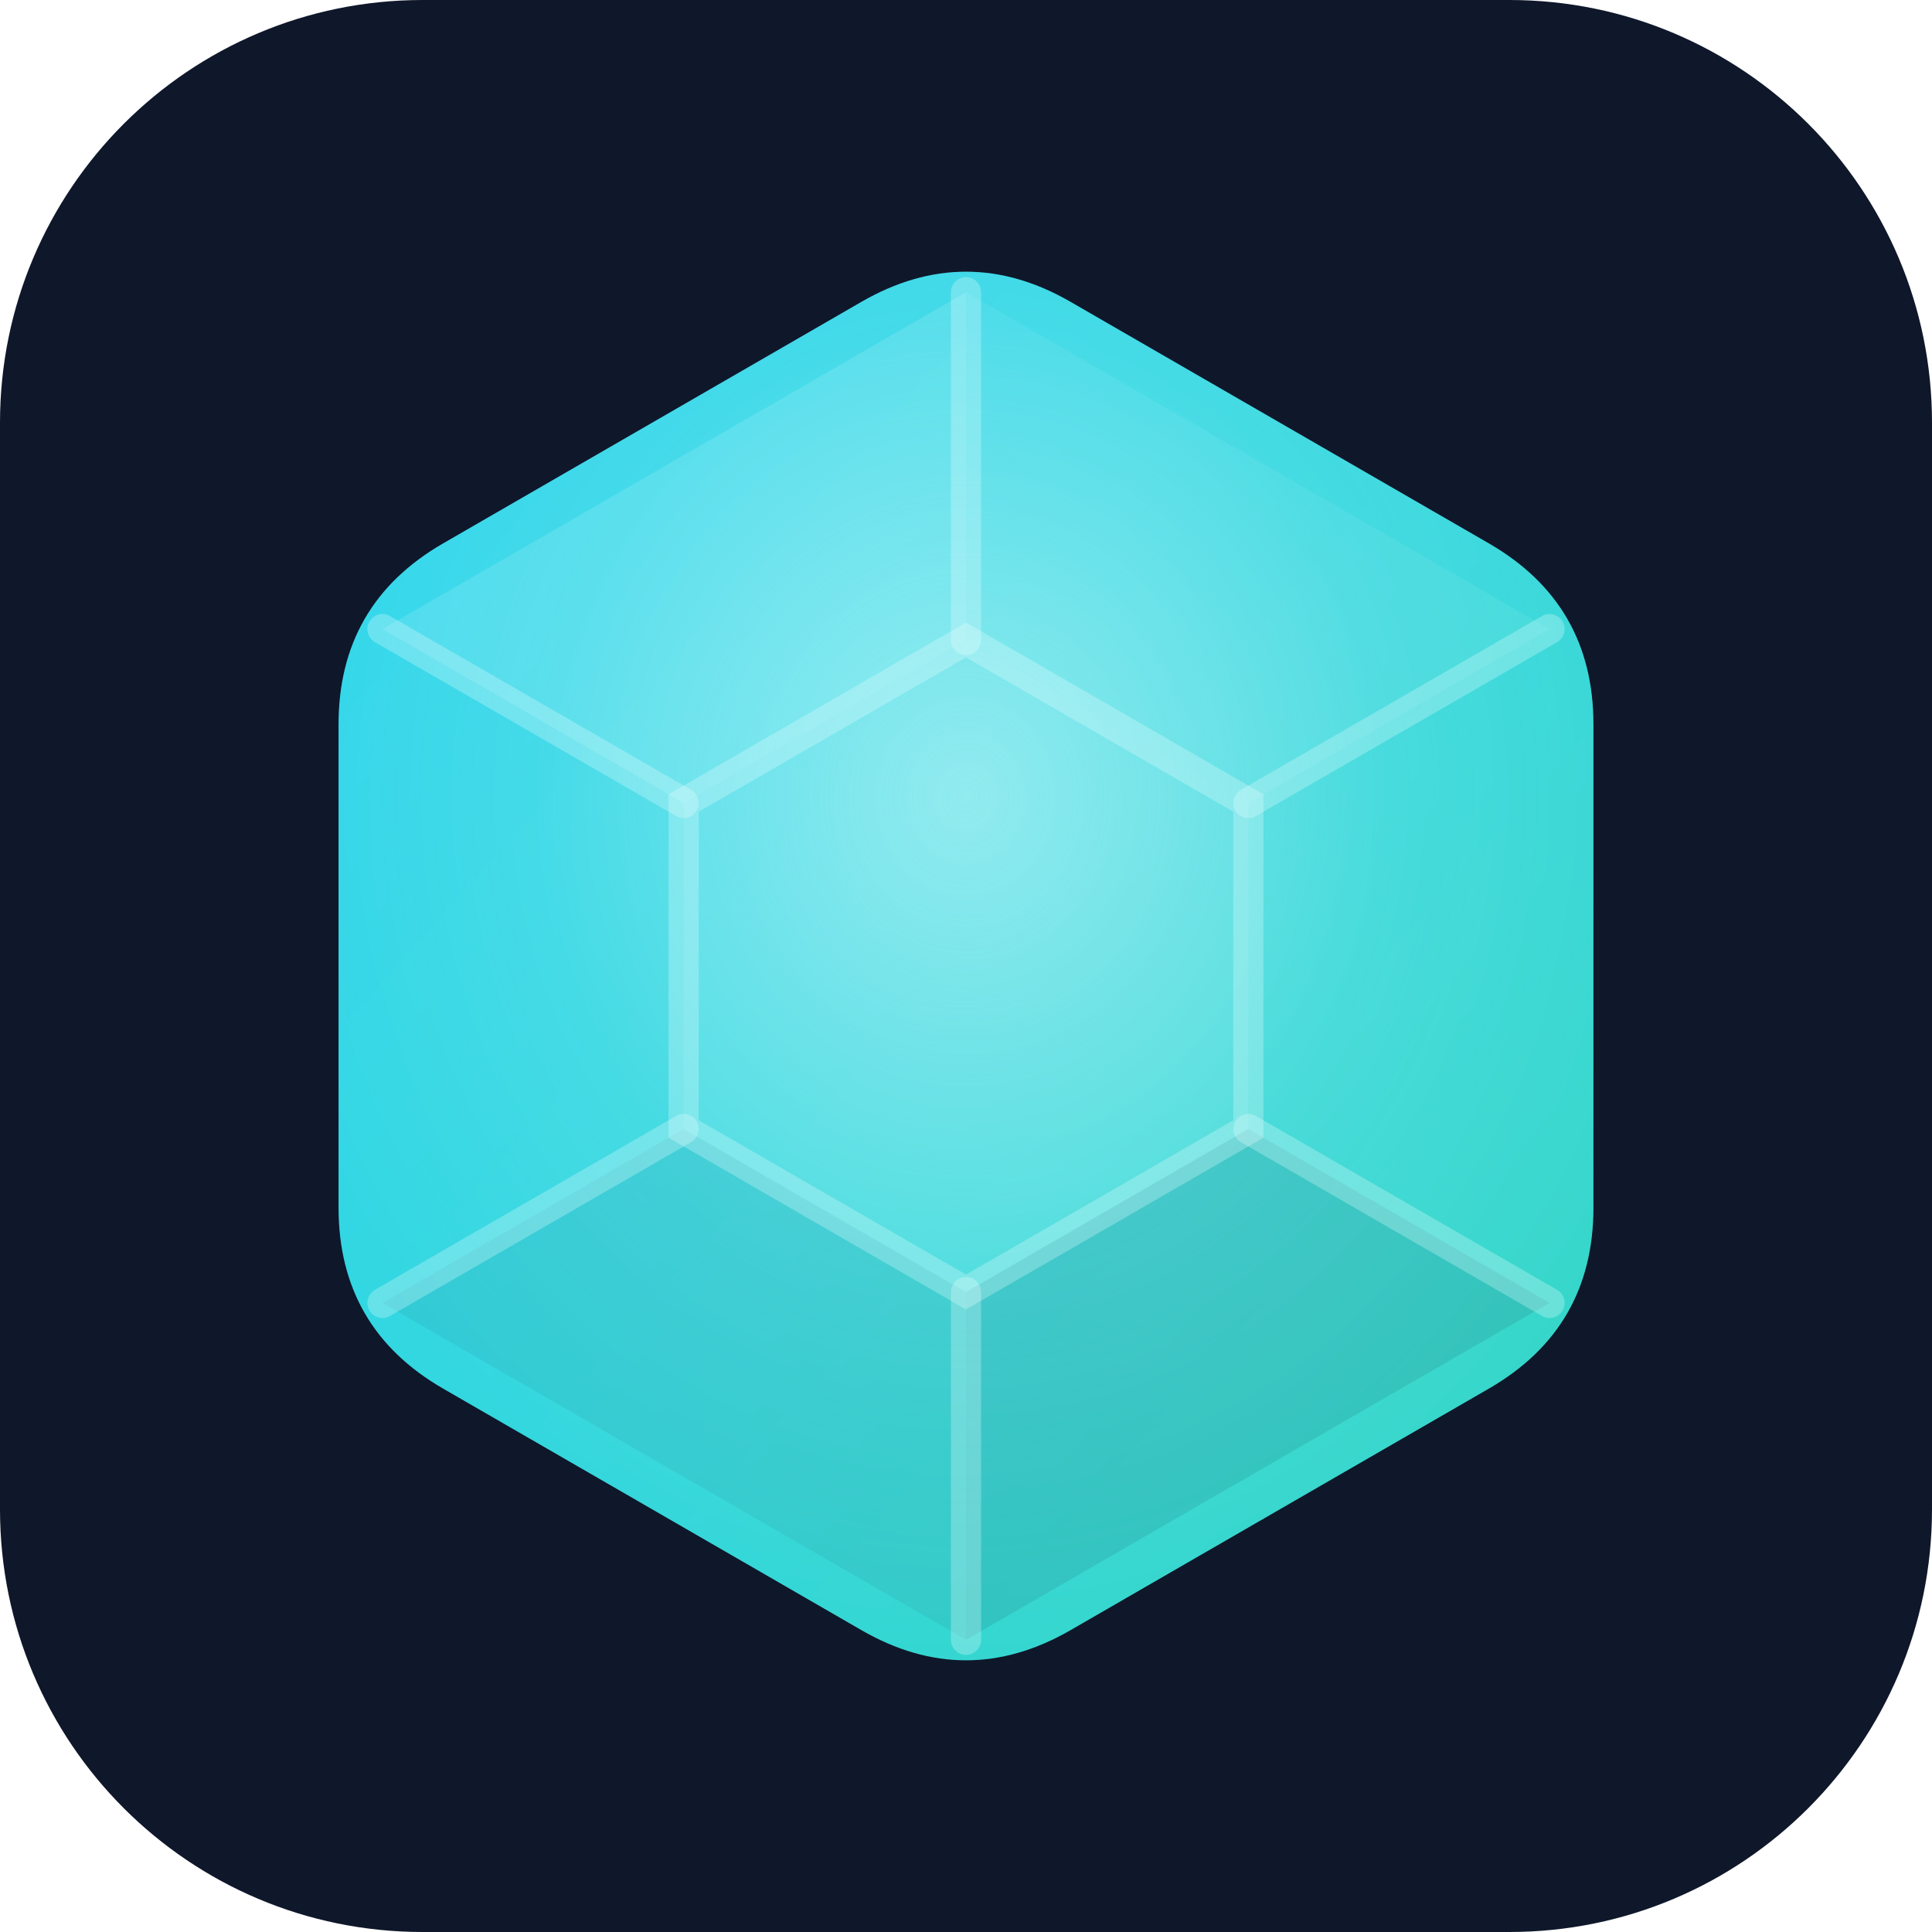
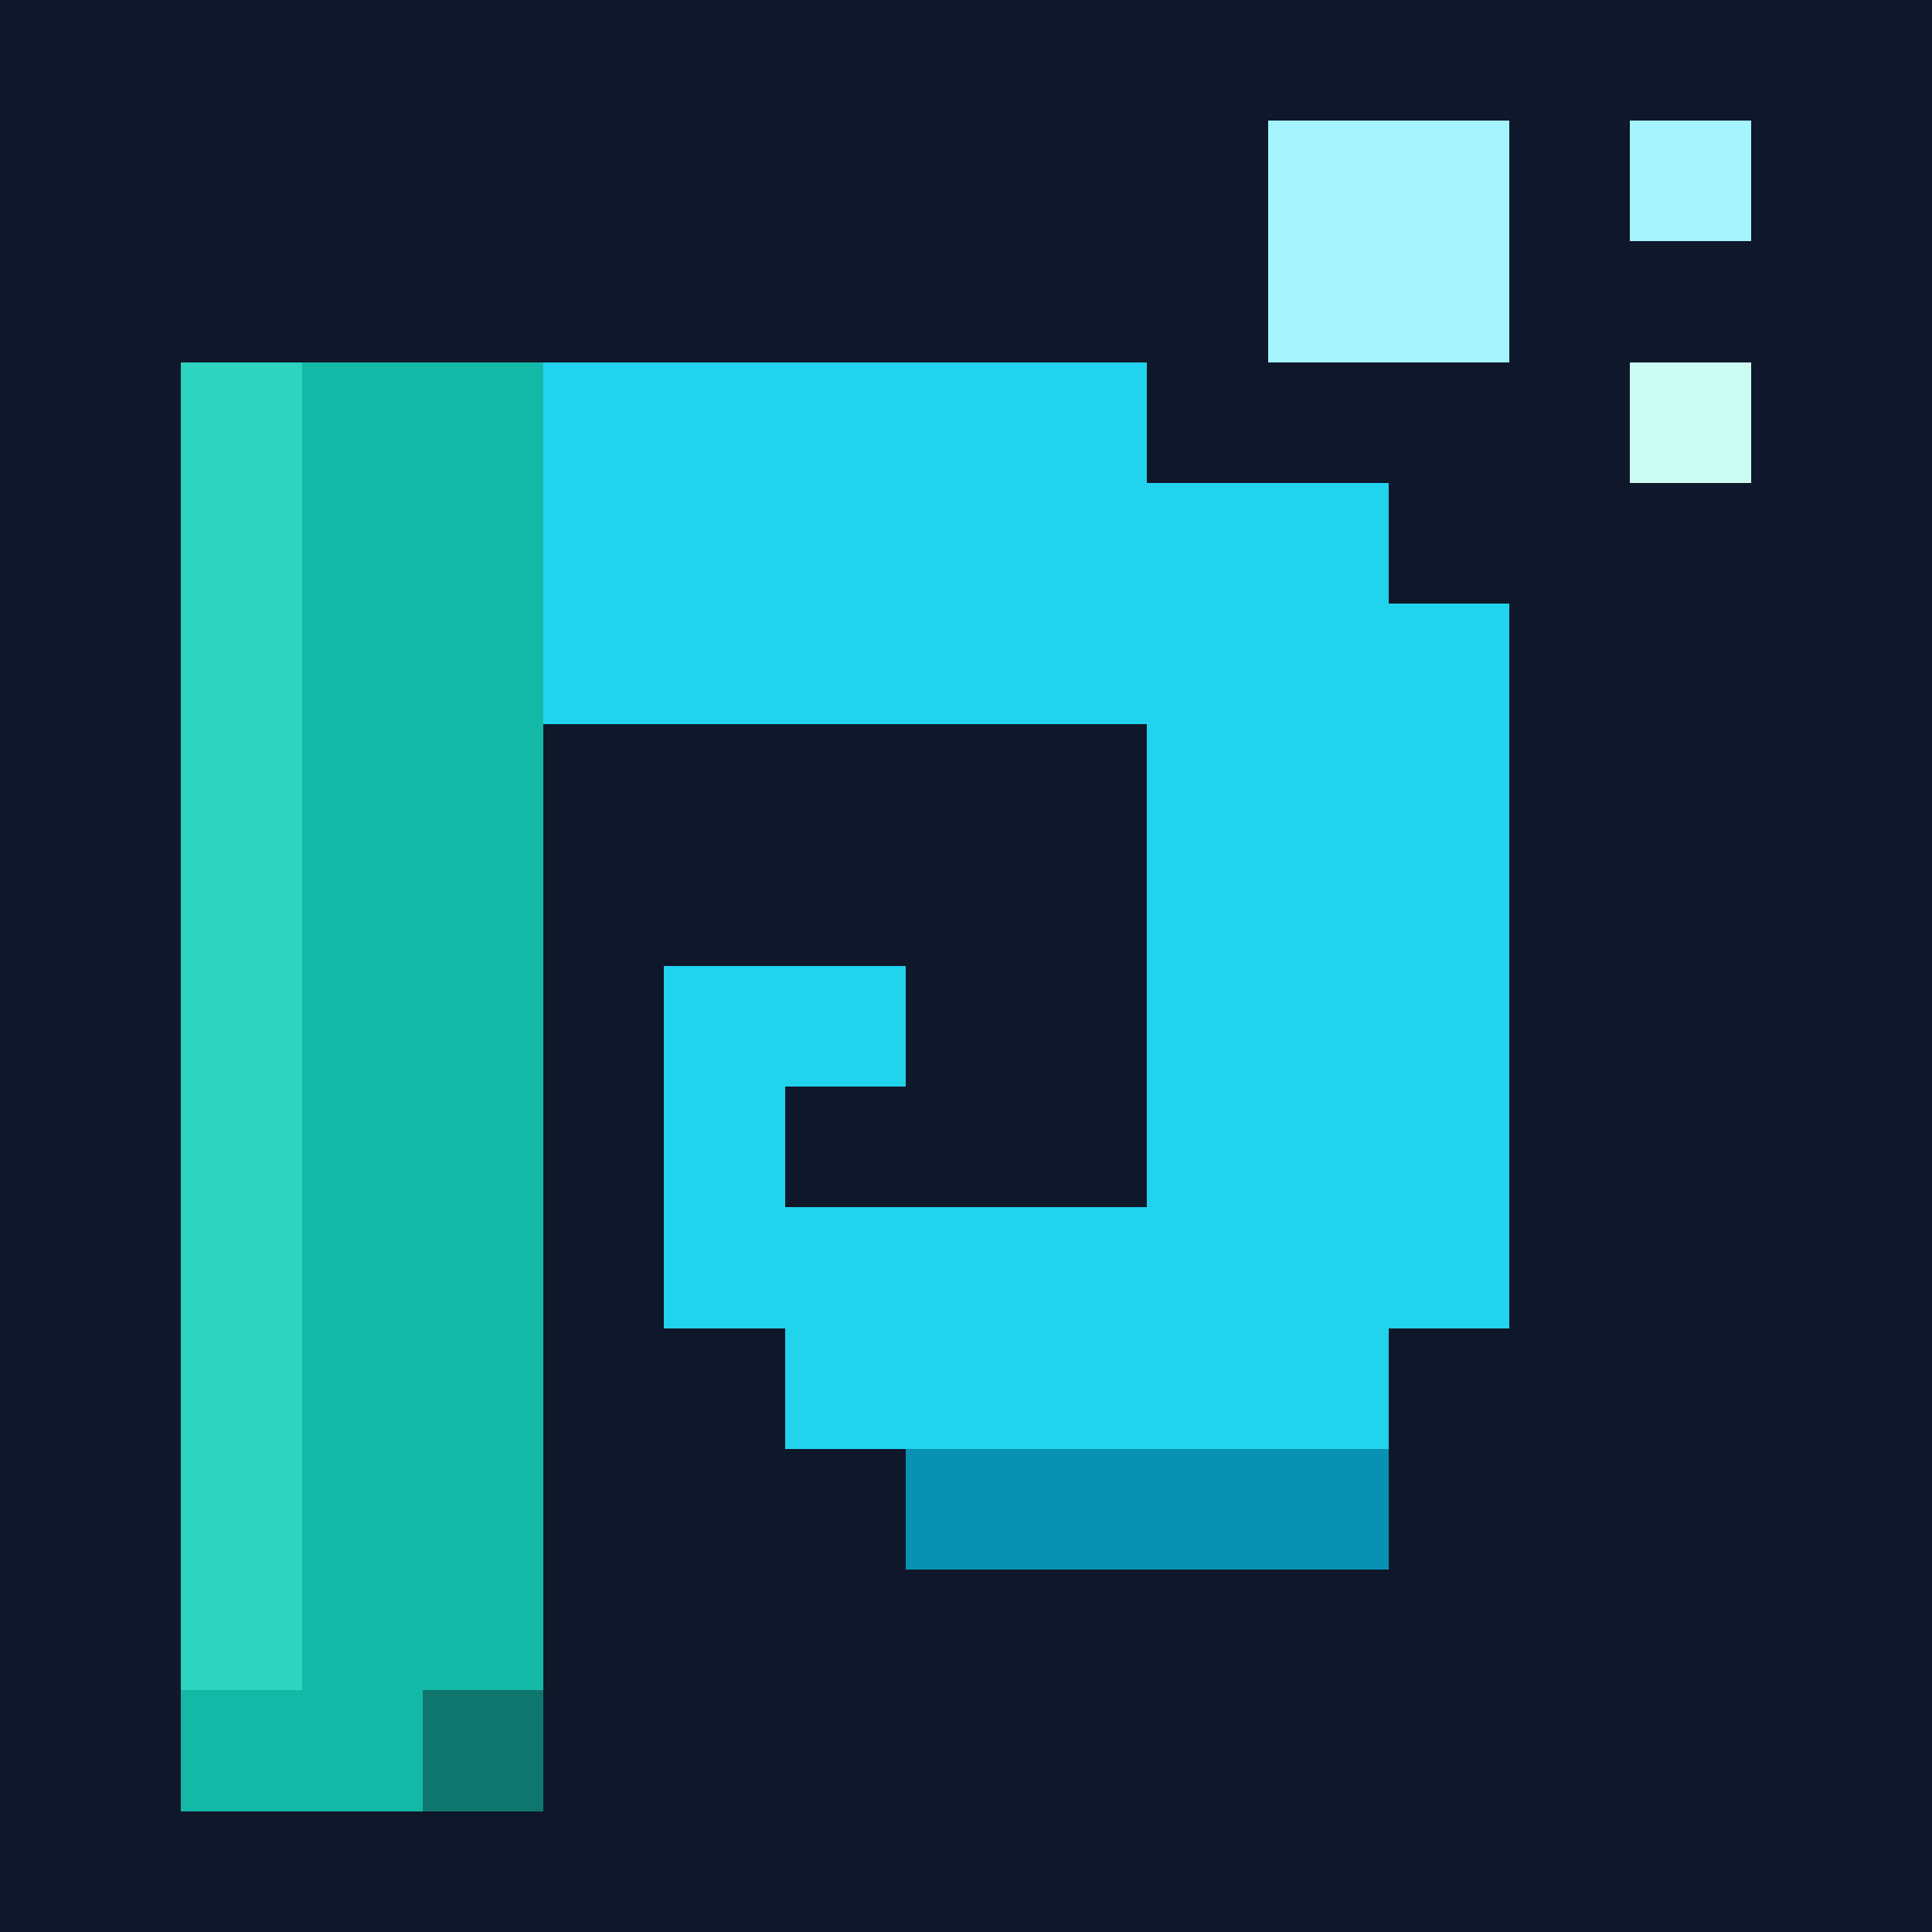
- <svg xmlns="http://www.w3.org/2000/svg" viewBox="0 0 64 64" width="64" height="64" role="img" aria-label="PRISMARIN server icon">
-   <defs>
-     <linearGradient id="prism" x1="0" y1="0" x2="1" y2="1">
-       <stop offset="0" stop-color="#22D3EE" />
-       <stop offset="0.55" stop-color="#27D4D9" />
-       <stop offset="1" stop-color="#2DD4BF" />
-     </linearGradient>
-     <radialGradient id="glow" cx="0.5" cy="0.38" r="0.75">
-       <stop offset="0" stop-color="#ECFEFF" stop-opacity="0.5" />
-       <stop offset="0.45" stop-color="#ECFEFF" stop-opacity="0.16" />
-       <stop offset="1" stop-color="#ECFEFF" stop-opacity="0" />
-     </radialGradient>
-   </defs>
-   <rect x="0" y="0" width="64" height="64" rx="14" fill="#0F172A" />
-   <g transform="scale(0.25)">
-     <path d="M 114.14 40 Q 128 32 141.86 40 L 197.28 72 Q 211.14 80 211.14 96 L 211.14 160 Q 211.14 176 197.28 184 L 141.86 216 Q 128 224 114.14 216 L 58.72 184 Q 44.86 176 44.86 160 L 44.86 96 Q 44.86 80 58.72 72 Z" fill="url(#prism)" />
-     <path d="M 114.14 40 Q 128 32 141.86 40 L 197.28 72 Q 211.14 80 211.14 96 L 211.14 160 Q 211.14 176 197.28 184 L 141.86 216 Q 128 224 114.14 216 L 58.72 184 Q 44.86 176 44.86 160 L 44.86 96 Q 44.86 80 58.72 72 Z" fill="url(#glow)" />
-     <polygon points="50.68,83.36 128,38.72 128,84.8 90.59,106.4" fill="#ECFEFF" opacity="0.14" />
-     <polygon points="128,38.72 205.32,83.36 165.41,106.4 128,84.8" fill="#ECFEFF" opacity="0.07" />
-     <polygon points="128,84.8 165.41,106.4 165.41,149.6 128,171.2 90.59,149.6 90.59,106.4" fill="#ECFEFF" opacity="0.08" />
-     <polygon points="205.32,172.64 128,217.28 128,171.2 165.41,149.6" fill="#0F172A" opacity="0.10" />
-     <polygon points="128,217.28 50.68,172.64 90.59,149.6 128,171.2" fill="#0F172A" opacity="0.06" />
-     <g stroke="#ECFEFF" stroke-opacity="0.28" stroke-width="4" stroke-linecap="round" fill="none">
-       <line x1="128" y1="38.72" x2="128" y2="84.8" />
-       <line x1="205.32" y1="83.36" x2="165.41" y2="106.4" />
-       <line x1="205.32" y1="172.64" x2="165.41" y2="149.6" />
-       <line x1="128" y1="217.28" x2="128" y2="171.2" />
-       <line x1="50.68" y1="172.64" x2="90.59" y2="149.6" />
-       <line x1="50.68" y1="83.36" x2="90.59" y2="106.4" />
-       <polygon points="128,84.8 165.41,106.4 165.41,149.6 128,171.2 90.59,149.6 90.59,106.4" />
-     </g>
-   </g>
+ <svg xmlns="http://www.w3.org/2000/svg" viewBox="0 0 64 64" width="64" height="64" shape-rendering="crispEdges" role="img" aria-label="PRISMARIN server icon">
+   <rect width="64" height="64" fill="#0F172A" />
+   <rect x="42" y="4" width="8" height="4" fill="#A5F3FC" />
+   <rect x="54" y="4" width="4" height="4" fill="#A5F3FC" />
+   <rect x="42" y="8" width="8" height="4" fill="#A5F3FC" />
+   <rect x="6" y="12" width="4" height="4" fill="#2DD4BF" />
+   <rect x="10" y="12" width="8" height="4" fill="#14B8A6" />
+   <rect x="18" y="12" width="20" height="4" fill="#22D3EE" />
+   <rect x="54" y="12" width="4" height="4" fill="#CCFBF1" />
+   <rect x="6" y="16" width="4" height="4" fill="#2DD4BF" />
+   <rect x="10" y="16" width="8" height="4" fill="#14B8A6" />
+   <rect x="18" y="16" width="28" height="4" fill="#22D3EE" />
+   <rect x="6" y="20" width="4" height="4" fill="#2DD4BF" />
+   <rect x="10" y="20" width="8" height="4" fill="#14B8A6" />
+   <rect x="18" y="20" width="32" height="4" fill="#22D3EE" />
+   <rect x="6" y="24" width="4" height="4" fill="#2DD4BF" />
+   <rect x="10" y="24" width="8" height="4" fill="#14B8A6" />
+   <rect x="38" y="24" width="12" height="4" fill="#22D3EE" />
+   <rect x="6" y="28" width="4" height="4" fill="#2DD4BF" />
+   <rect x="10" y="28" width="8" height="4" fill="#14B8A6" />
+   <rect x="38" y="28" width="12" height="4" fill="#22D3EE" />
+   <rect x="6" y="32" width="4" height="4" fill="#2DD4BF" />
+   <rect x="10" y="32" width="8" height="4" fill="#14B8A6" />
+   <rect x="22" y="32" width="8" height="4" fill="#22D3EE" />
+   <rect x="38" y="32" width="12" height="4" fill="#22D3EE" />
+   <rect x="6" y="36" width="4" height="4" fill="#2DD4BF" />
+   <rect x="10" y="36" width="8" height="4" fill="#14B8A6" />
+   <rect x="22" y="36" width="4" height="4" fill="#22D3EE" />
+   <rect x="38" y="36" width="12" height="4" fill="#22D3EE" />
+   <rect x="6" y="40" width="4" height="4" fill="#2DD4BF" />
+   <rect x="10" y="40" width="8" height="4" fill="#14B8A6" />
+   <rect x="22" y="40" width="28" height="4" fill="#22D3EE" />
+   <rect x="6" y="44" width="4" height="4" fill="#2DD4BF" />
+   <rect x="10" y="44" width="8" height="4" fill="#14B8A6" />
+   <rect x="26" y="44" width="20" height="4" fill="#22D3EE" />
+   <rect x="6" y="48" width="4" height="4" fill="#2DD4BF" />
+   <rect x="10" y="48" width="8" height="4" fill="#14B8A6" />
+   <rect x="30" y="48" width="16" height="4" fill="#0891B2" />
+   <rect x="6" y="52" width="4" height="4" fill="#2DD4BF" />
+   <rect x="10" y="52" width="8" height="4" fill="#14B8A6" />
+   <rect x="6" y="56" width="8" height="4" fill="#14B8A6" />
+   <rect x="14" y="56" width="4" height="4" fill="#0F766E" />
</svg>
